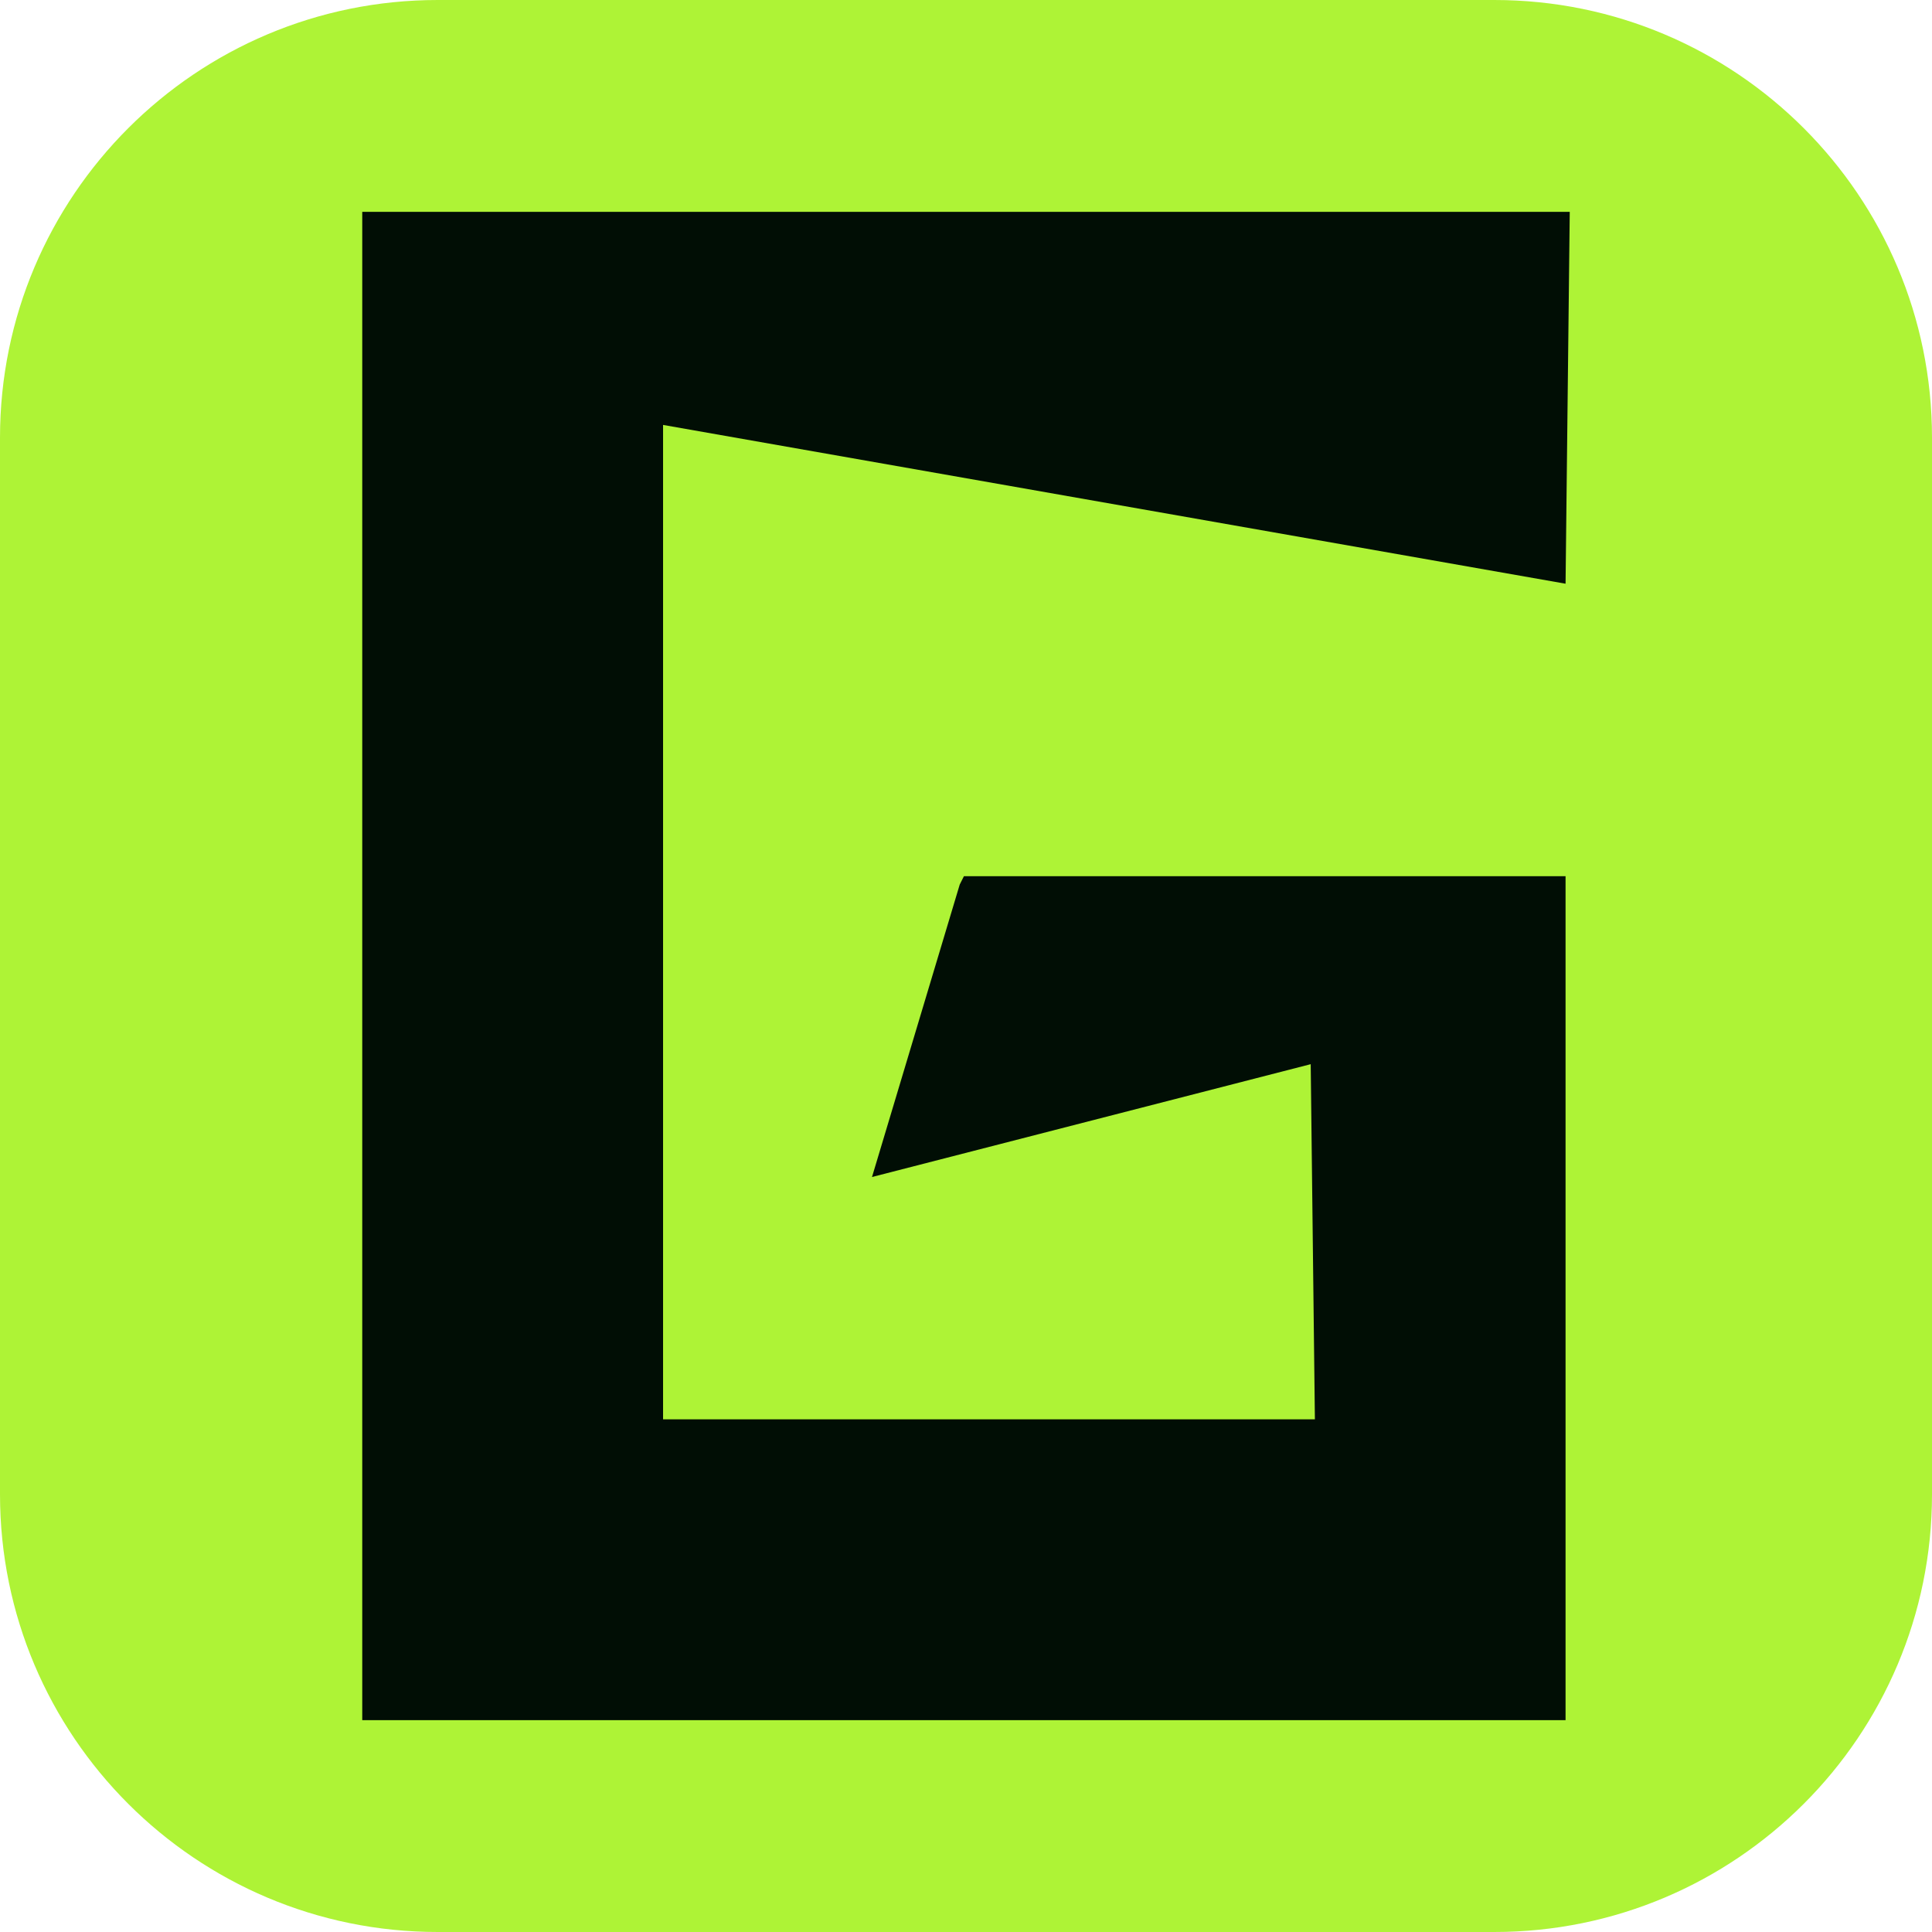
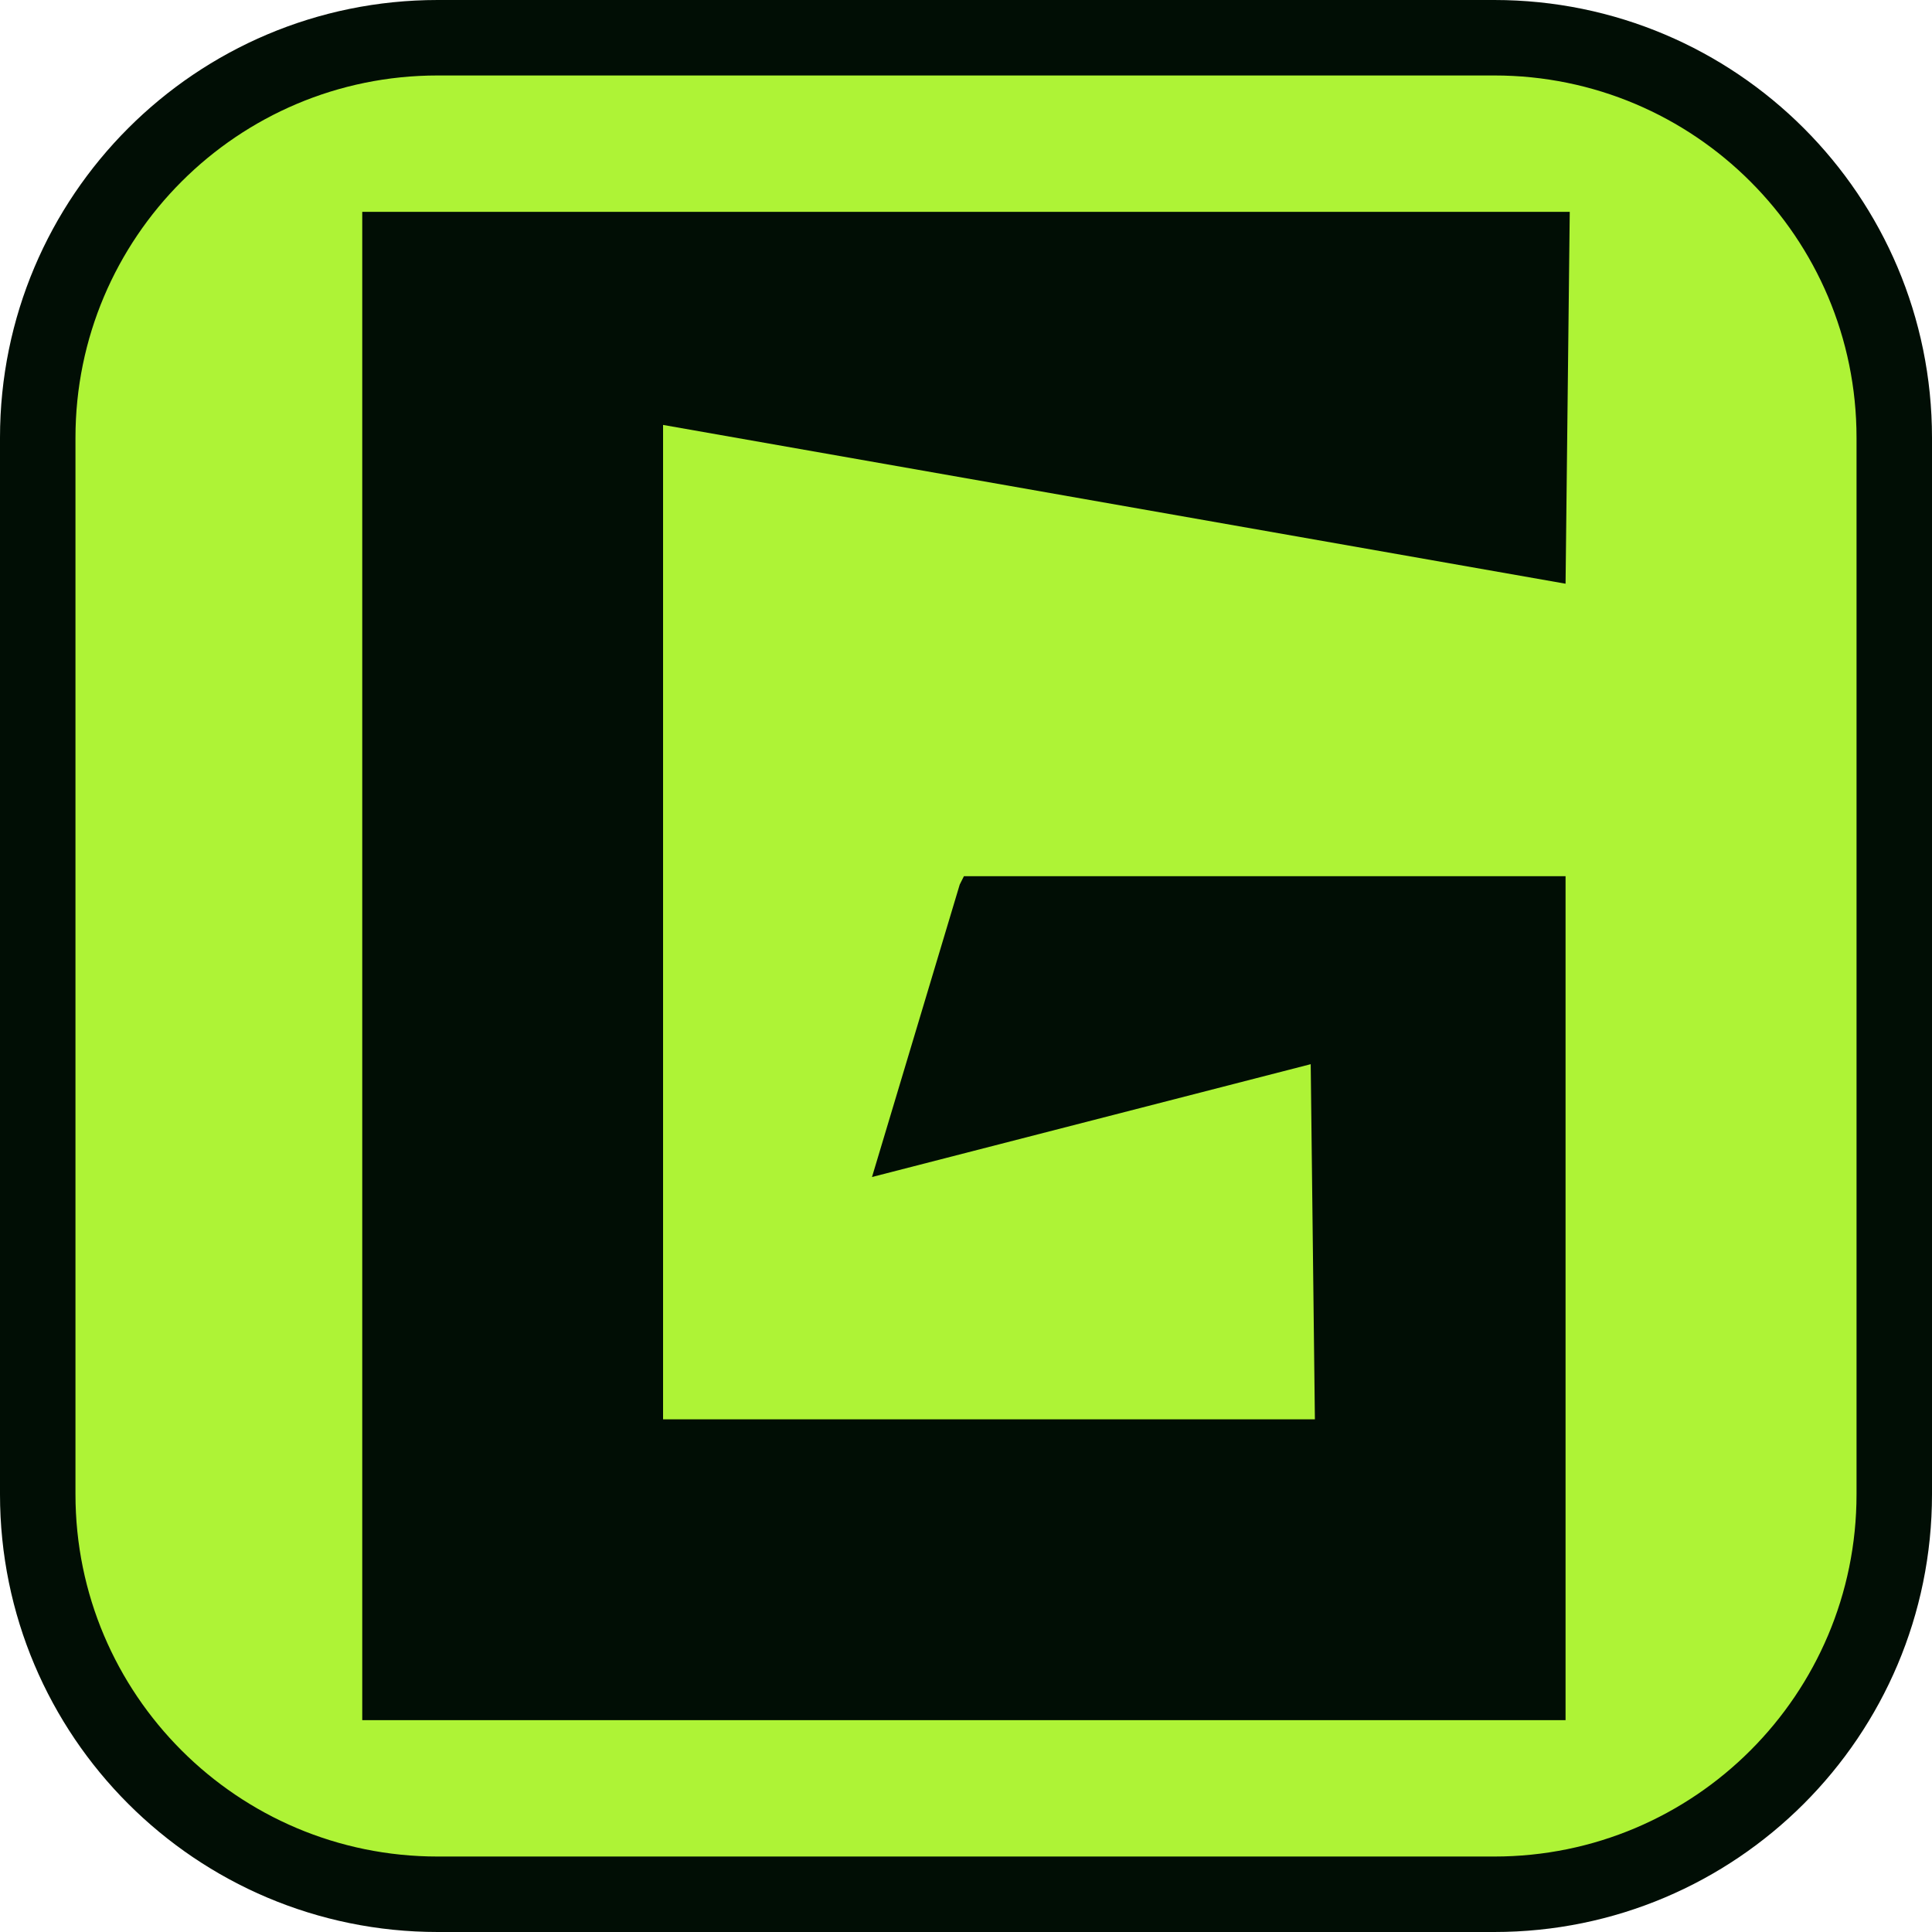
<svg xmlns="http://www.w3.org/2000/svg" viewBox="0 0 512 512">
-   <rect width="512" height="512" rx="116" fill="#aef336" />
+   <rect x="10.0" y="10.0" width="492" height="492" rx="106.0" fill="#aef336" stroke="#010e05" stroke-width="20" />
  <path fill-rule="evenodd" fill="#010e05" d="M96 56.14L416 56.14L414.89 154.69L175.72 112.61L175.72 376.14L348.46 376.14L347.35 282.02L231.09 311.92L254.34 234.41L255.45 232.2L414.89 232.2L414.89 455.86L96 455.86Z" />
</svg>
